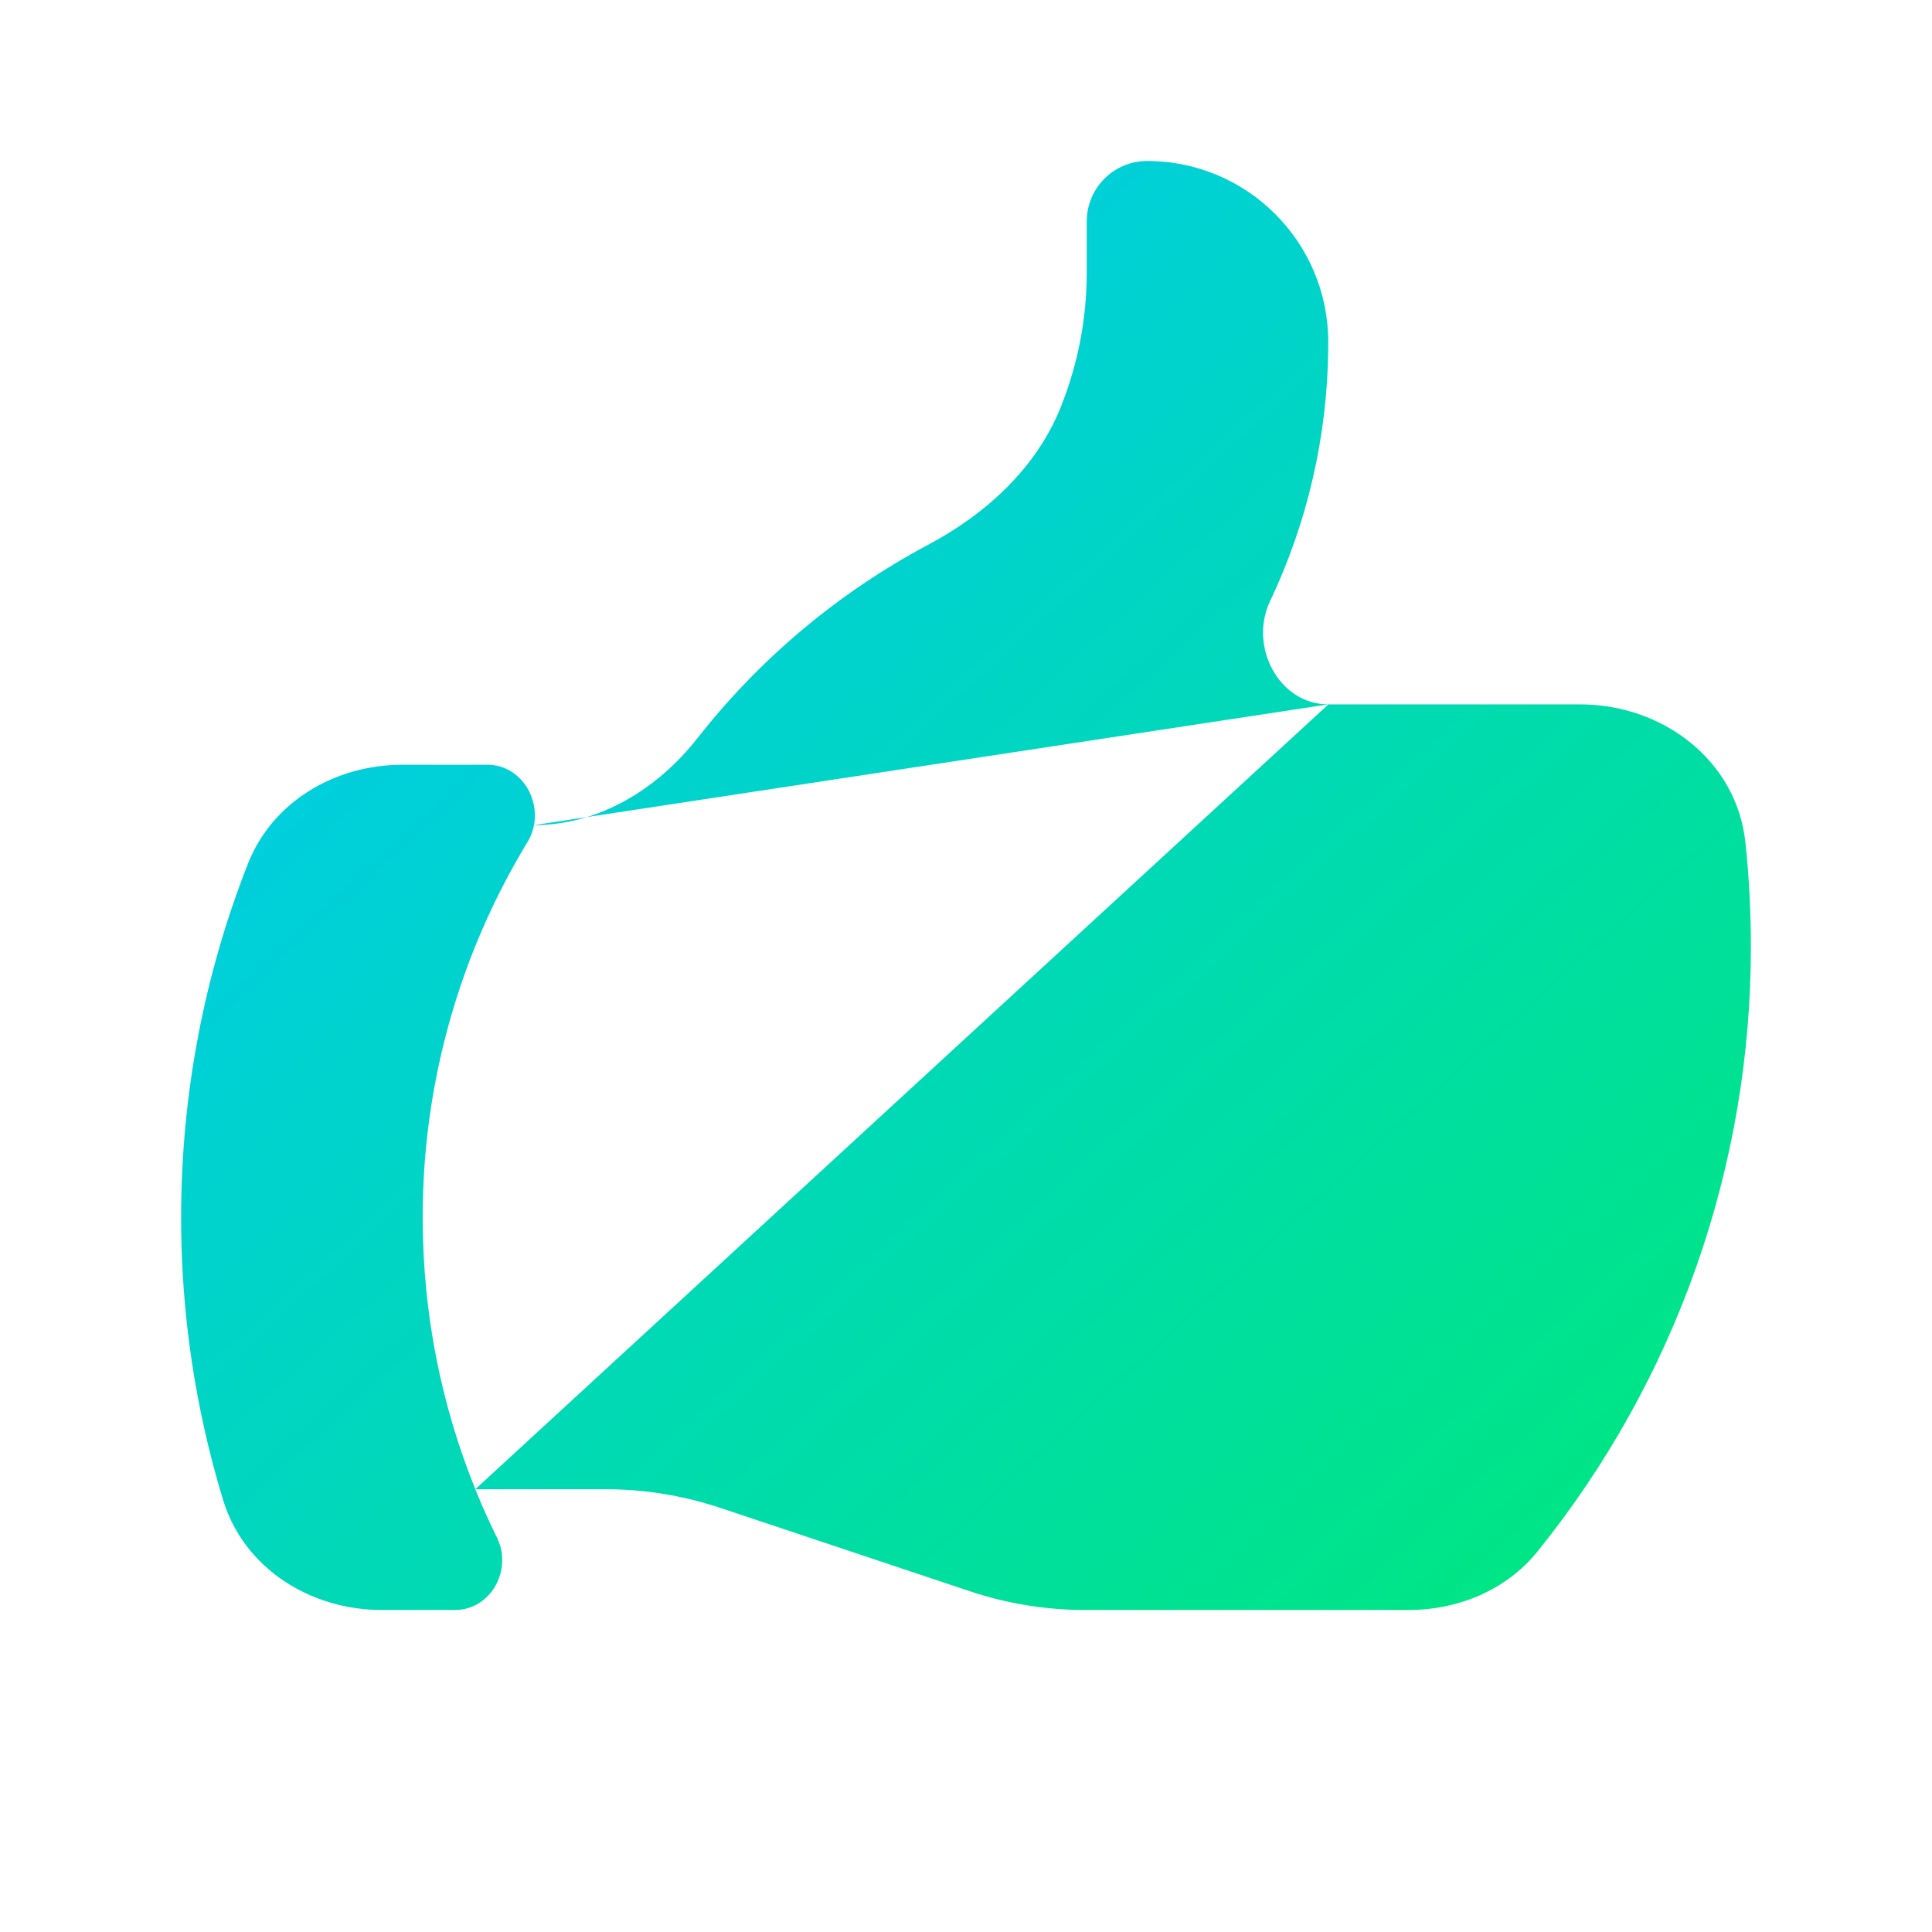
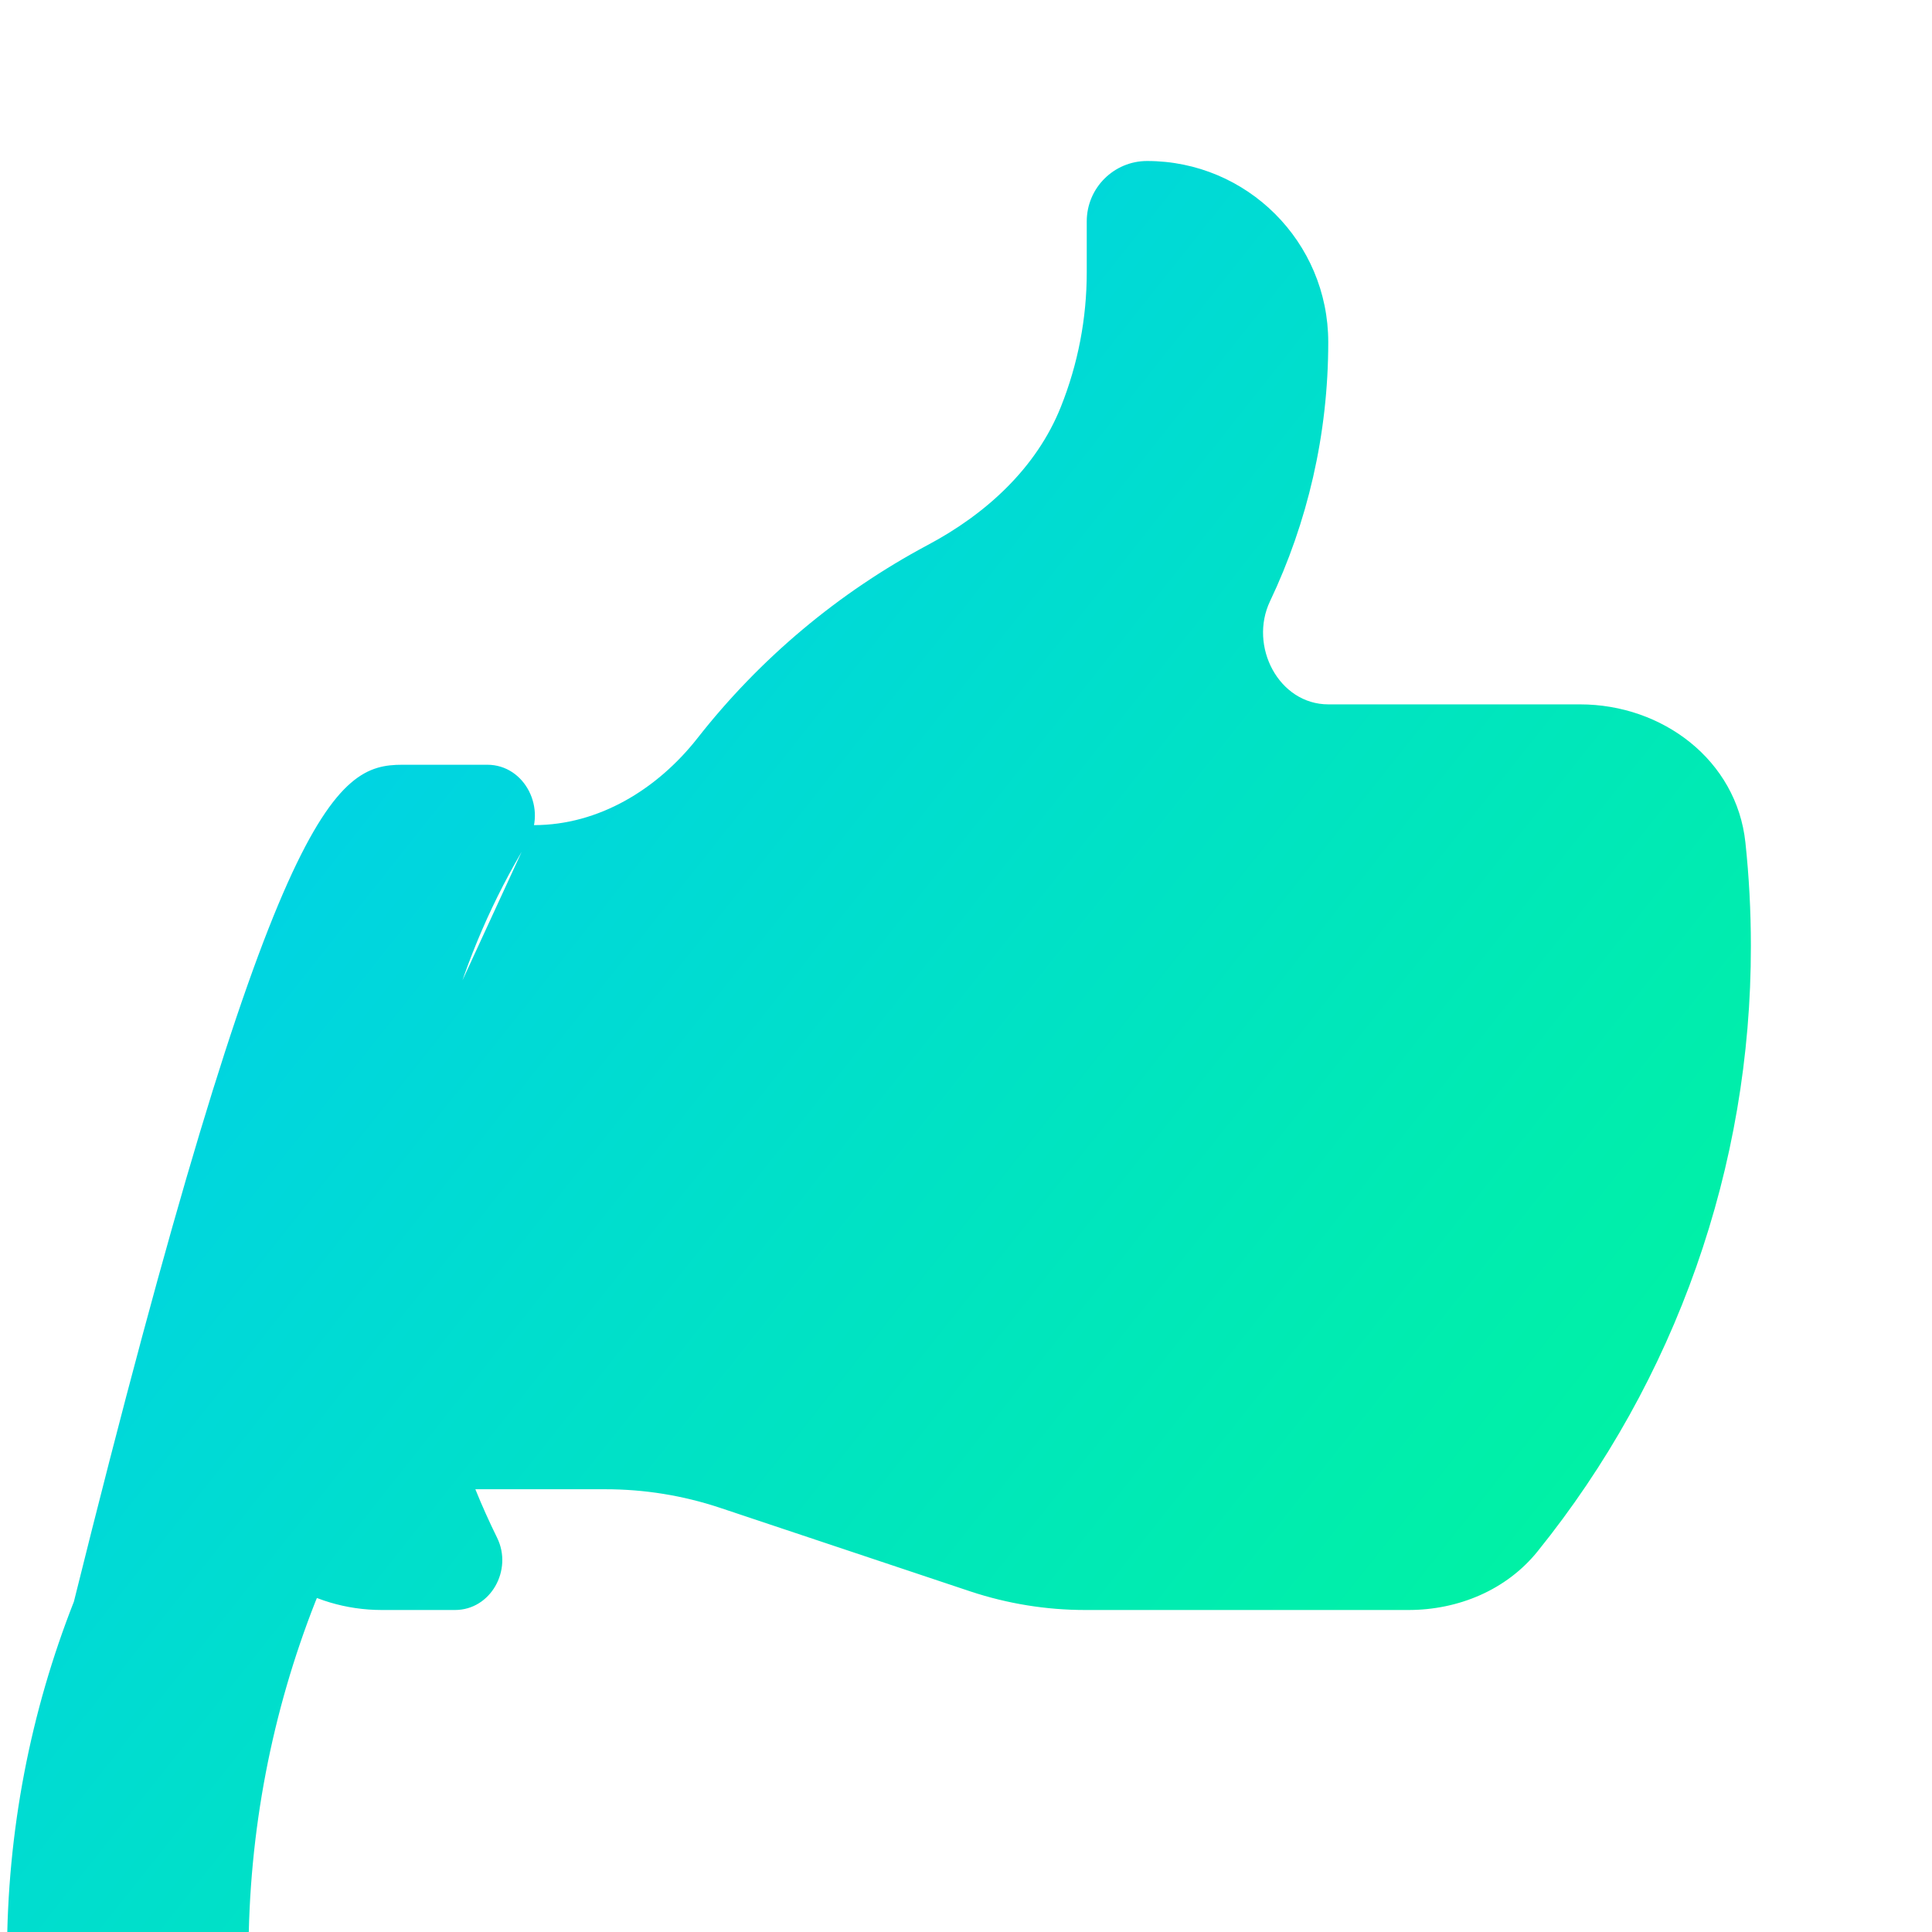
<svg xmlns="http://www.w3.org/2000/svg" viewBox="0 0 24 24" width="120" height="120">
  <defs>
-     <linearGradient id="likeGrad" x1="0%" y1="0%" x2="100%" y2="100%">
-       <stop offset="0%" style="stop-color:#00C6FF; stop-opacity:1" />
-       <stop offset="100%" style="stop-color:#00E87A; stop-opacity:1" />
+     <linearGradient id="likeGradient" x1="0%" y1="0%" x2="100%" y2="100%">
+       <stop offset="0%" style="stop-color:#00c6ff; stop-opacity:1" />
+       <stop offset="100%" style="stop-color:#00ff88; stop-opacity:1" />
    </linearGradient>
  </defs>
-   <path fill="url(#likeGrad)" d="M6.633 10.25c.806 0 1.533-.446 2.031-1.08a9.041 9.041 0 0 1 2.861-2.4c.723-.384 1.35-.956 1.653-1.715a4.498 4.498 0 0 0 .322-1.672V2.75a.75.75 0 0 1 .75-.75 2.25 2.25 0 0 1 2.25 2.25c0 1.152-.26 2.243-.723 3.218-.266.558.107 1.282.725 1.282m0 0h3.126c1.026 0 1.945.694 2.054 1.715.045.422.068.85.068 1.285a11.95 11.95 0 0 1-2.649 7.521c-.388.482-.987.729-1.605.729H13.48c-.483 0-.964-.078-1.423-.23l-3.114-1.04a4.501 4.501 0 0 0-1.423-.23H5.904m10.598-9.75H14.25M5.904 18.5c.083.205.173.405.27.602.197.4-.078.898-.523.898h-.908c-.889 0-1.713-.518-1.972-1.368a12 12 0 0 1-.521-3.507c0-1.553.295-3.036.831-4.398C3.387 9.953 4.167 9.5 5 9.5h1.053c.472 0 .745.556.5.96a8.958 8.958 0 0 0-1.302 4.665c0 1.194.232 2.333.654 3.375Z" />
+   <path fill="url(#likeGradient)" d="M6.633 10.25c.806 0 1.533-.446 2.031-1.08a9.041 9.041 0 0 1 2.861-2.4c.723-.384 1.35-.956 1.653-1.715a4.498 4.498 0 0 0 .322-1.672V2.75a.75.75 0 0 1 .75-.75 2.25 2.25 0 0 1 2.25 2.25c0 1.152-.26 2.243-.723 3.218-.266.558.107 1.282.725 1.282h3.126c1.026 0 1.945.694 2.054 1.715.045.422.068.85.068 1.285a11.95 11.95 0 0 1-2.649 7.521c-.388.482-.987.729-1.605.729H13.48c-.483 0-.964-.078-1.423-.23l-3.114-1.04a4.501 4.501 0 0 0-1.423-.23H5.904c-.833 0-1.613.453-1.986 1.396-.536 1.362-.831 2.845-.831 4.398 0 1.194.232 2.333.654 3.375.083.205.173.405.27.602.197.4-.078.898-.523.898h-.908c-.889 0-1.713-.518-1.972-1.368a12 12 0 0 1-.521-3.507c0-1.553.295-3.036.831-4.398C3.387 9.953 4.167 9.5 5 9.5h1.053c.472 0 .745.556.5.96a8.958 8.958 0 0 0-1.302 4.665c0 1.152.232 2.333.654 3.375.083.205.173.405.27.602.197.4-.078.898-.523.898h-.908c-.889 0-1.713-.518-1.972-1.368Z" />
</svg>
